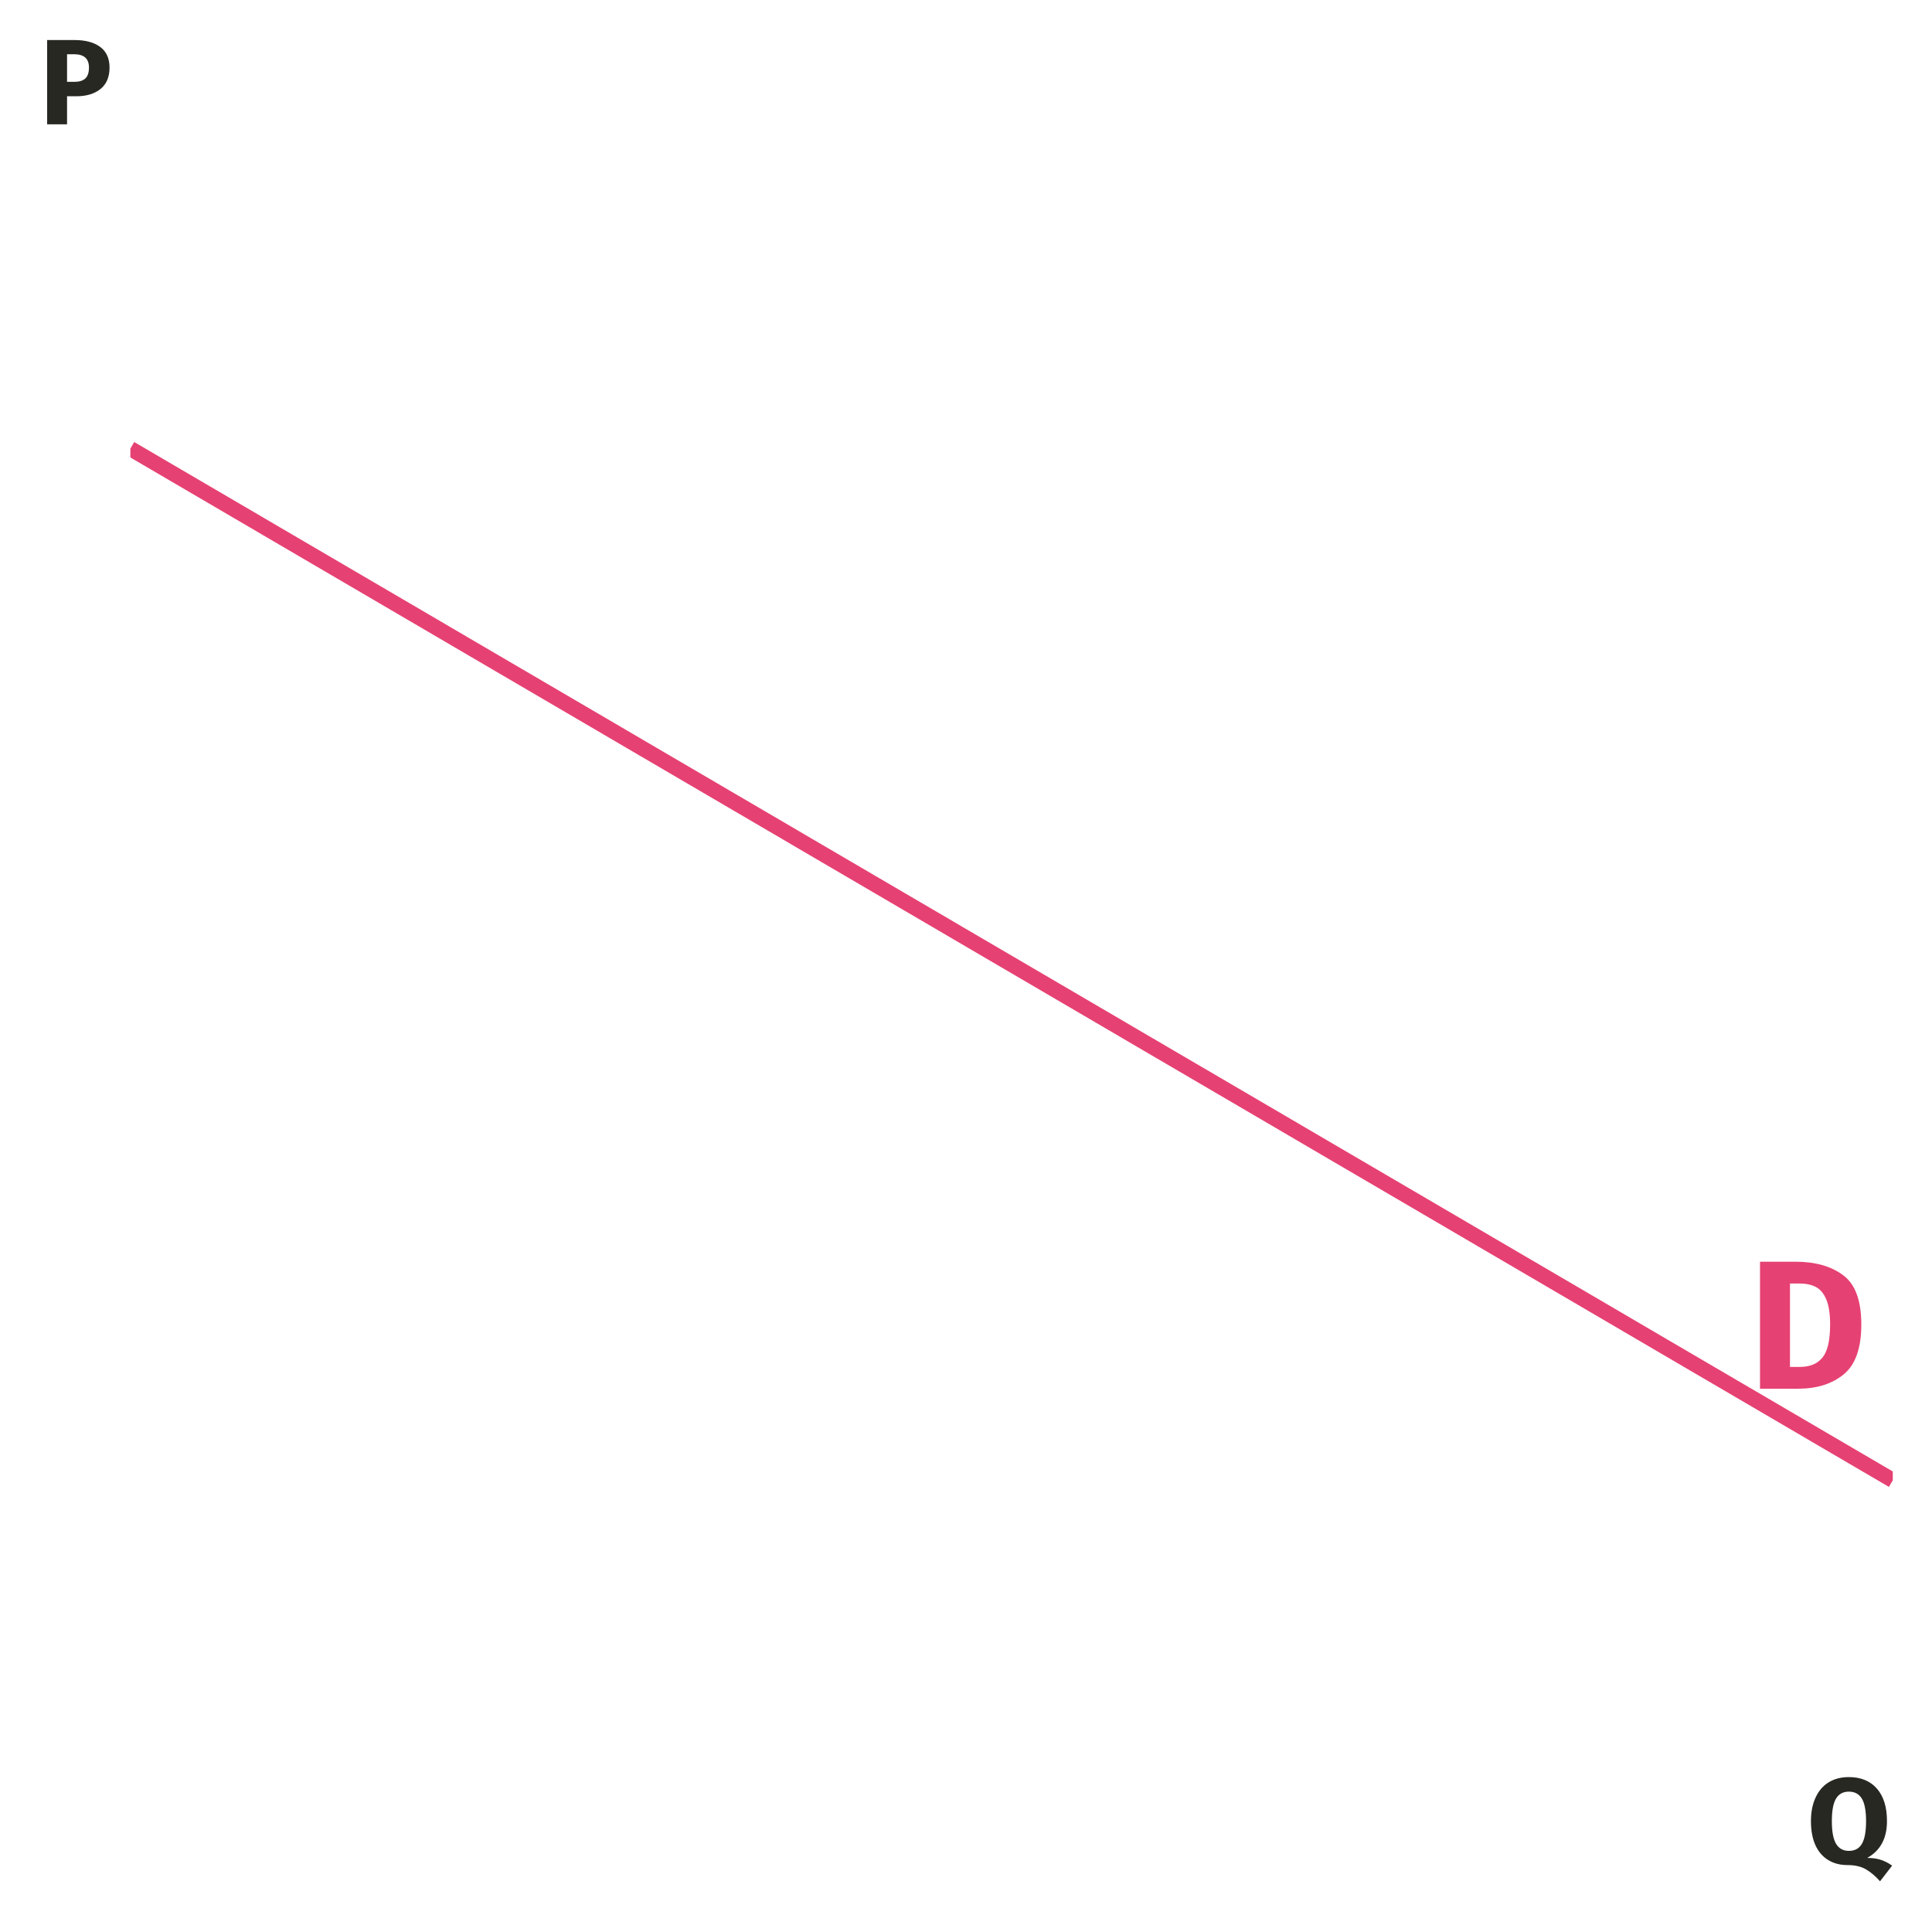
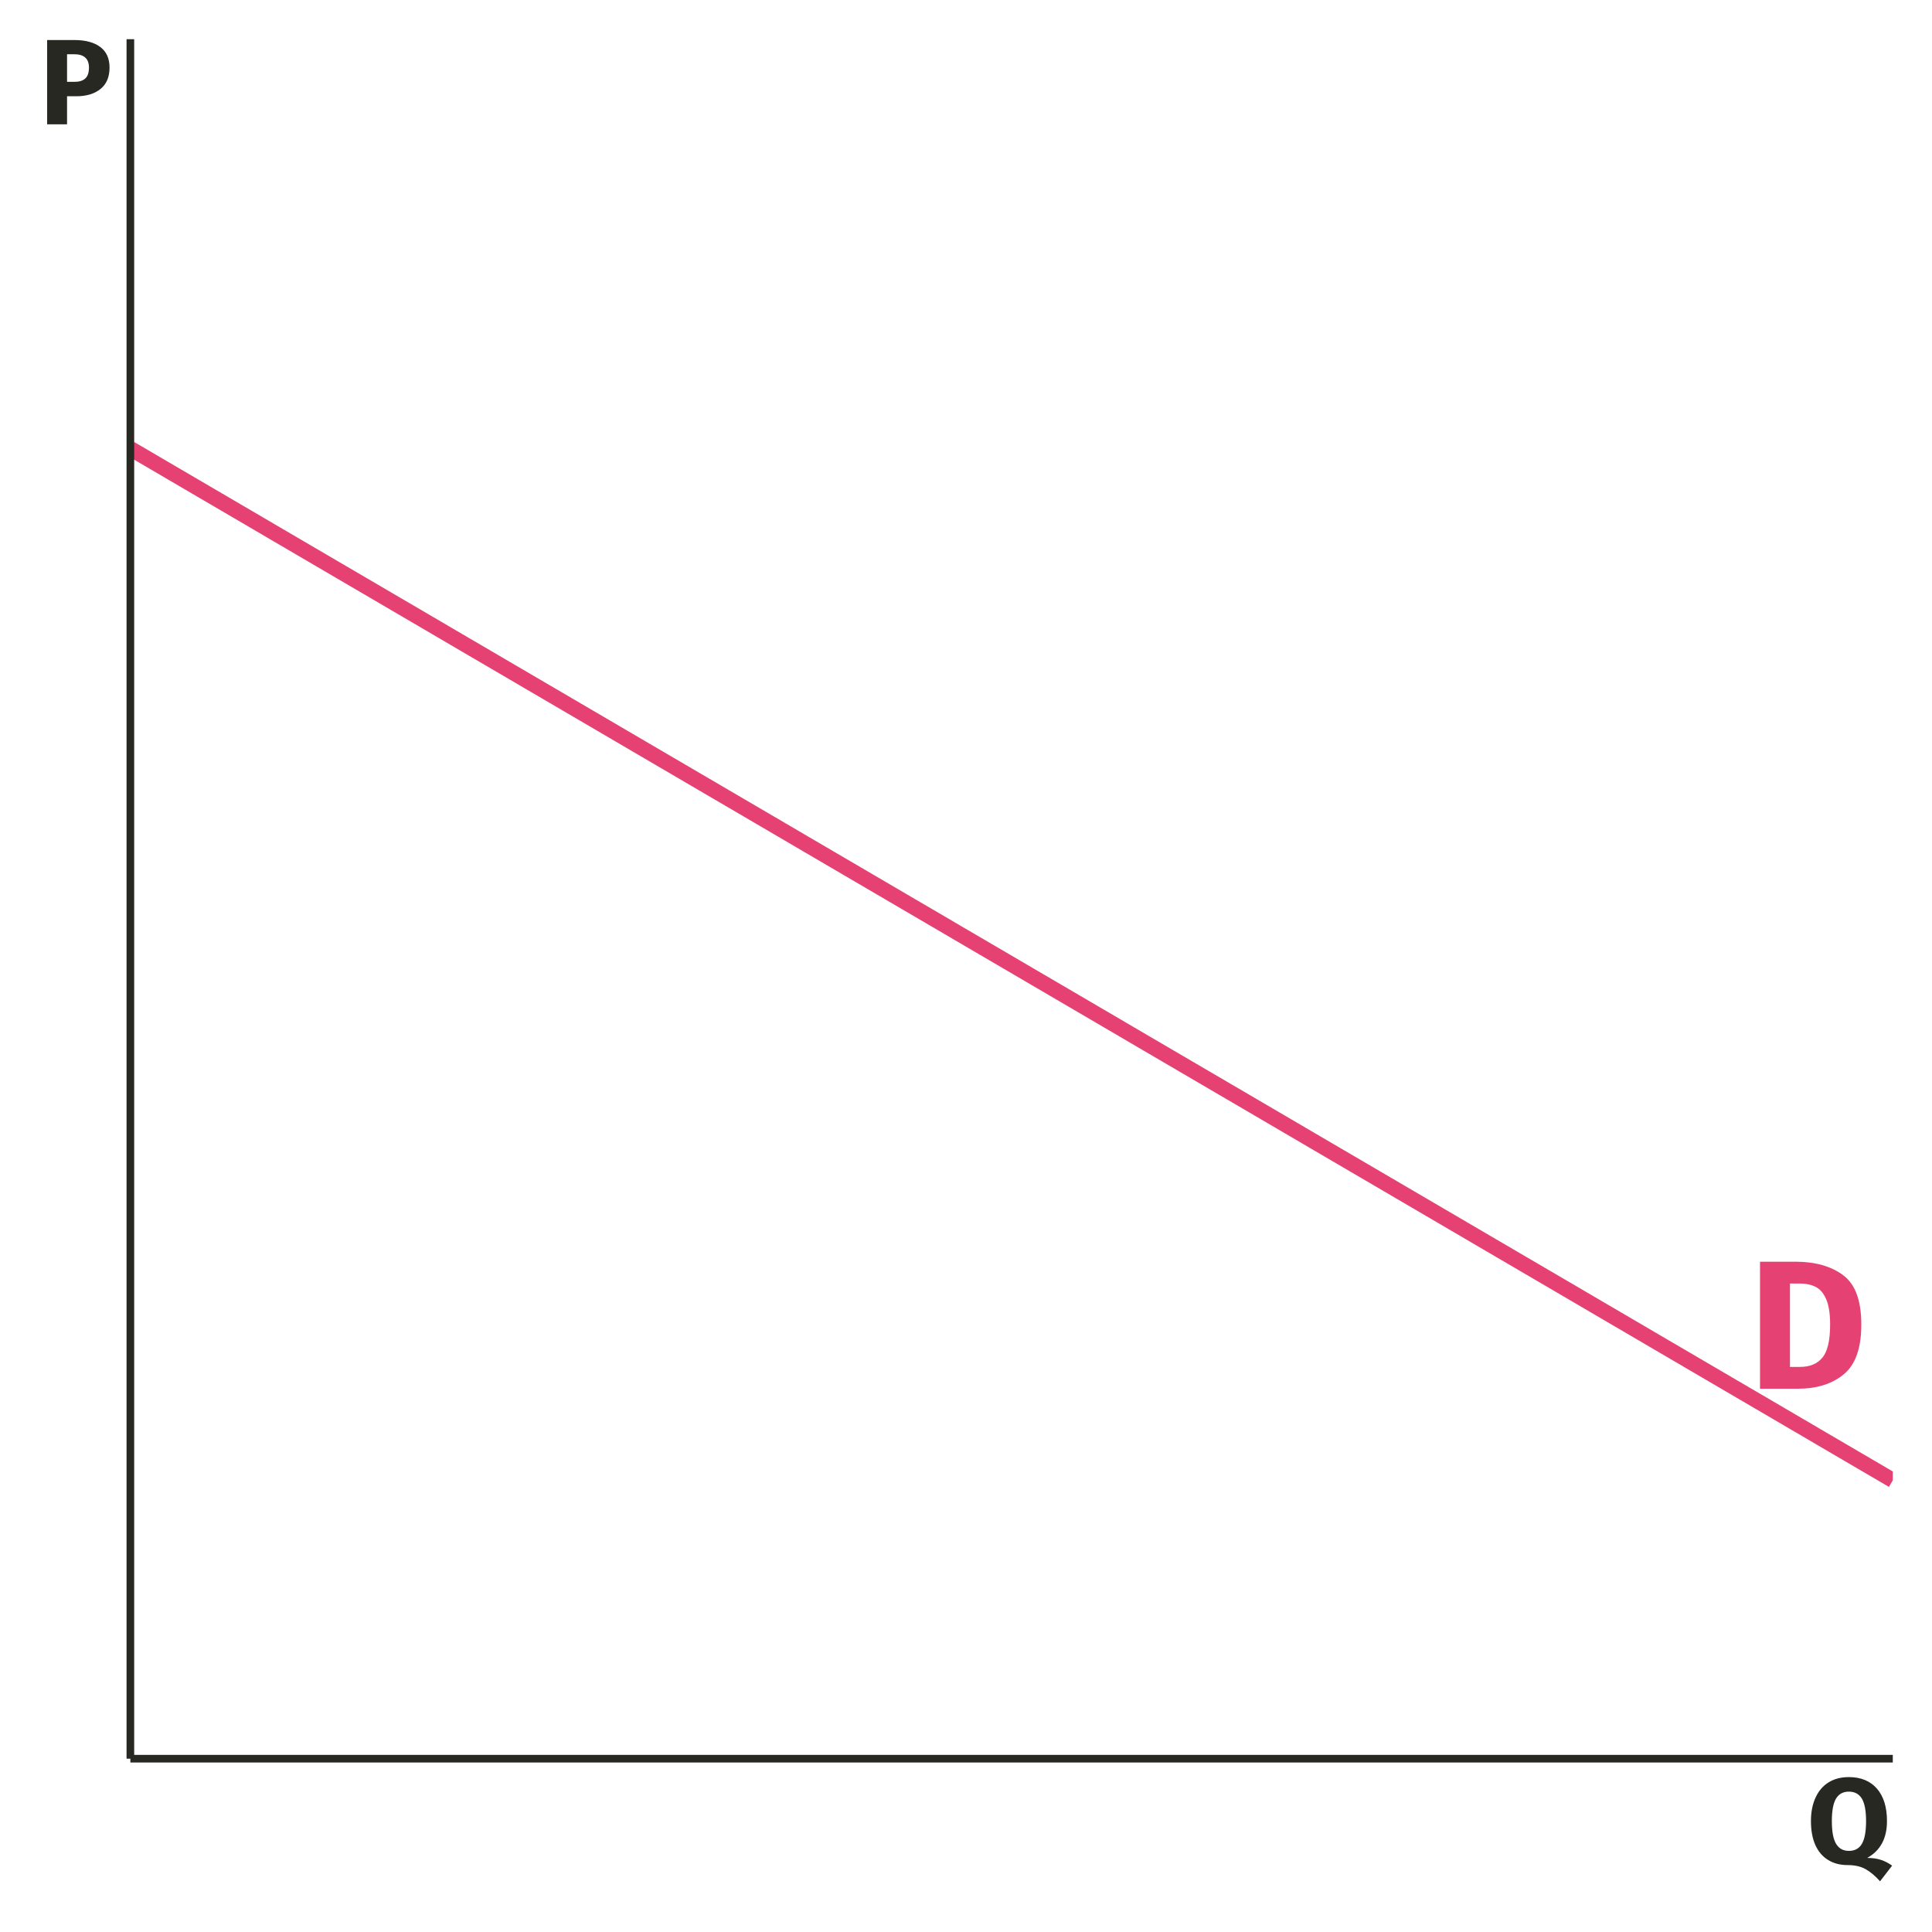
<svg xmlns="http://www.w3.org/2000/svg" xmlns:xlink="http://www.w3.org/1999/xlink" width="270" height="270" viewBox="0 0 270 270">
  <defs>
    <g>
      <g id="glyph-0-0">
        <path d="M 13.906 8.969 L 3.156 8.969 L 3.156 -26.891 L 13.906 -26.891 Z M 4.562 -25.562 L 4.562 7.625 L 12.516 7.625 L 12.516 -25.562 Z M 8.297 -11.547 C 9.316 -11.547 10.047 -11.27 10.484 -10.719 C 10.922 -10.176 11.141 -9.473 11.141 -8.609 C 11.141 -7.703 10.945 -7 10.562 -6.5 C 10.176 -6.008 9.555 -5.703 8.703 -5.578 L 8.703 -4.438 C 8.703 -4.25 8.641 -4.098 8.516 -3.984 C 8.391 -3.867 8.238 -3.812 8.062 -3.812 C 7.895 -3.812 7.742 -3.867 7.609 -3.984 C 7.484 -4.098 7.422 -4.25 7.422 -4.438 L 7.422 -6.578 C 8.328 -6.629 8.941 -6.797 9.266 -7.078 C 9.586 -7.359 9.75 -7.848 9.75 -8.547 C 9.75 -9.117 9.641 -9.555 9.422 -9.859 C 9.203 -10.172 8.789 -10.328 8.188 -10.328 C 7.695 -10.328 7.254 -10.227 6.859 -10.031 C 6.723 -9.988 6.613 -9.969 6.531 -9.969 C 6.344 -9.969 6.191 -10.02 6.078 -10.125 C 5.973 -10.238 5.922 -10.379 5.922 -10.547 C 5.922 -10.867 6.172 -11.113 6.672 -11.281 C 7.172 -11.457 7.711 -11.547 8.297 -11.547 Z M 8.062 -3.078 C 8.32 -3.078 8.535 -2.988 8.703 -2.812 C 8.879 -2.645 8.969 -2.43 8.969 -2.172 C 8.969 -1.898 8.879 -1.676 8.703 -1.5 C 8.535 -1.32 8.32 -1.234 8.062 -1.234 C 7.812 -1.234 7.598 -1.32 7.422 -1.5 C 7.254 -1.676 7.172 -1.898 7.172 -2.172 C 7.172 -2.43 7.254 -2.645 7.422 -2.812 C 7.598 -2.988 7.812 -3.078 8.062 -3.078 Z M 8.062 -3.078 " />
      </g>
      <g id="glyph-0-1">
        <path d="M 6.609 -17.75 C 9.391 -17.75 11.617 -17.117 13.297 -15.859 C 14.984 -14.609 15.828 -12.312 15.828 -8.969 C 15.828 -5.664 15.004 -3.344 13.359 -2 C 11.723 -0.664 9.598 0 6.984 0 L 1.672 0 L 1.672 -17.75 Z M 5.859 -14.703 L 5.859 -3.047 L 7.25 -3.047 C 8.633 -3.047 9.68 -3.477 10.391 -4.344 C 11.109 -5.207 11.469 -6.75 11.469 -8.969 C 11.469 -10.488 11.285 -11.664 10.922 -12.5 C 10.566 -13.332 10.082 -13.906 9.469 -14.219 C 8.852 -14.539 8.098 -14.703 7.203 -14.703 Z M 5.859 -14.703 " />
      </g>
      <g id="glyph-1-0">
        <path d="M 9.234 5.953 L 2.094 5.953 L 2.094 -17.844 L 9.234 -17.844 Z M 3.031 -16.969 L 3.031 5.062 L 8.312 5.062 L 8.312 -16.969 Z M 5.516 -7.672 C 6.191 -7.672 6.672 -7.488 6.953 -7.125 C 7.242 -6.758 7.391 -6.289 7.391 -5.719 C 7.391 -5.113 7.258 -4.645 7 -4.312 C 6.75 -3.988 6.344 -3.785 5.781 -3.703 L 5.781 -2.938 C 5.781 -2.812 5.738 -2.711 5.656 -2.641 C 5.57 -2.566 5.473 -2.531 5.359 -2.531 C 5.242 -2.531 5.145 -2.566 5.062 -2.641 C 4.977 -2.711 4.938 -2.812 4.938 -2.938 L 4.938 -4.375 C 5.531 -4.406 5.938 -4.516 6.156 -4.703 C 6.375 -4.891 6.484 -5.211 6.484 -5.672 C 6.484 -6.047 6.406 -6.332 6.25 -6.531 C 6.102 -6.738 5.832 -6.844 5.438 -6.844 C 5.113 -6.844 4.82 -6.781 4.562 -6.656 C 4.469 -6.625 4.391 -6.609 4.328 -6.609 C 4.203 -6.609 4.102 -6.645 4.031 -6.719 C 3.957 -6.789 3.922 -6.883 3.922 -7 C 3.922 -7.219 4.086 -7.383 4.422 -7.5 C 4.766 -7.613 5.129 -7.672 5.516 -7.672 Z M 5.359 -2.047 C 5.523 -2.047 5.664 -1.988 5.781 -1.875 C 5.895 -1.758 5.953 -1.613 5.953 -1.438 C 5.953 -1.258 5.895 -1.109 5.781 -0.984 C 5.664 -0.867 5.523 -0.812 5.359 -0.812 C 5.18 -0.812 5.035 -0.867 4.922 -0.984 C 4.816 -1.109 4.766 -1.258 4.766 -1.438 C 4.766 -1.613 4.816 -1.758 4.922 -1.875 C 5.035 -1.988 5.18 -2.047 5.359 -2.047 Z M 5.359 -2.047 " />
      </g>
      <g id="glyph-1-1">
        <path d="M 8.422 -0.766 C 9.148 -0.766 9.785 -0.676 10.328 -0.5 C 10.879 -0.32 11.406 -0.051 11.906 0.312 L 10.219 2.5 C 9.57 1.77 8.906 1.207 8.219 0.812 C 7.539 0.426 6.695 0.234 5.688 0.234 C 4.633 0.234 3.723 -0.004 2.953 -0.484 C 2.18 -0.961 1.586 -1.66 1.172 -2.578 C 0.766 -3.504 0.562 -4.613 0.562 -5.906 C 0.562 -7.164 0.773 -8.258 1.203 -9.188 C 1.629 -10.125 2.238 -10.836 3.031 -11.328 C 3.82 -11.816 4.766 -12.062 5.859 -12.062 C 7.535 -12.062 8.844 -11.523 9.781 -10.453 C 10.719 -9.379 11.188 -7.863 11.188 -5.906 C 11.188 -3.5 10.266 -1.785 8.422 -0.766 Z M 3.484 -5.906 C 3.484 -4.445 3.68 -3.391 4.078 -2.734 C 4.473 -2.078 5.066 -1.75 5.859 -1.75 C 6.68 -1.75 7.285 -2.07 7.672 -2.719 C 8.066 -3.375 8.266 -4.438 8.266 -5.906 C 8.266 -7.363 8.066 -8.414 7.672 -9.062 C 7.273 -9.707 6.672 -10.031 5.859 -10.031 C 5.055 -10.031 4.457 -9.703 4.062 -9.047 C 3.676 -8.398 3.484 -7.352 3.484 -5.906 Z M 3.484 -5.906 " />
      </g>
      <g id="glyph-1-2">
        <path d="M 4.906 -11.781 C 6.457 -11.781 7.664 -11.457 8.531 -10.812 C 9.395 -10.164 9.828 -9.207 9.828 -7.938 C 9.828 -6.613 9.406 -5.613 8.562 -4.938 C 7.719 -4.258 6.586 -3.922 5.172 -3.922 L 3.891 -3.922 L 3.891 0 L 1.109 0 L 1.109 -11.781 Z M 4.938 -5.938 C 5.594 -5.938 6.094 -6.094 6.438 -6.406 C 6.781 -6.719 6.953 -7.227 6.953 -7.938 C 6.953 -9.176 6.258 -9.797 4.875 -9.797 L 3.891 -9.797 L 3.891 -5.938 Z M 4.938 -5.938 " />
      </g>
    </g>
    <clipPath id="clip-0">
      <path clip-rule="nonzero" d="M 18.219 61 L 264.52 61 L 264.52 208 L 18.219 208 Z M 18.219 61 " />
    </clipPath>
  </defs>
  <rect x="-27" y="-27" width="324" height="324" fill="rgb(100%, 100%, 100%)" fill-opacity="1" />
  <g clip-path="url(#clip-0)">
    <path fill="none" stroke-width="2.134" stroke-linecap="butt" stroke-linejoin="round" stroke="rgb(90.196%, 25.49%, 45.098%)" stroke-opacity="1" stroke-miterlimit="10" d="M 18.219 62.695 L 20.684 64.137 L 23.145 65.578 L 25.609 67.02 L 28.07 68.461 L 30.535 69.902 L 32.996 71.344 L 35.461 72.785 L 37.922 74.23 L 40.387 75.672 L 42.848 77.113 L 45.312 78.555 L 47.773 79.996 L 52.703 82.879 L 55.164 84.32 L 57.629 85.762 L 60.09 87.203 L 62.555 88.648 L 65.016 90.09 L 67.48 91.531 L 69.941 92.973 L 72.406 94.414 L 74.867 95.855 L 77.332 97.297 L 79.793 98.738 L 82.258 100.18 L 84.719 101.621 L 87.184 103.066 L 89.648 104.508 L 92.109 105.949 L 94.574 107.391 L 97.035 108.832 L 99.5 110.273 L 101.961 111.715 L 104.426 113.156 L 106.887 114.598 L 109.352 116.039 L 111.812 117.484 L 114.277 118.926 L 116.738 120.367 L 119.203 121.809 L 121.664 123.25 L 124.129 124.691 L 126.59 126.133 L 131.52 129.016 L 133.98 130.461 L 136.445 131.902 L 138.906 133.344 L 141.371 134.785 L 143.832 136.227 L 146.297 137.668 L 148.758 139.109 L 151.223 140.551 L 153.684 141.992 L 156.148 143.434 L 158.609 144.879 L 161.074 146.32 L 163.535 147.762 L 168.465 150.645 L 170.926 152.086 L 173.391 153.527 L 175.852 154.969 L 178.316 156.41 L 180.777 157.852 L 183.242 159.297 L 185.703 160.738 L 188.168 162.18 L 190.629 163.621 L 193.094 165.062 L 195.555 166.504 L 198.02 167.945 L 200.48 169.387 L 202.945 170.828 L 205.41 172.273 L 207.871 173.715 L 210.336 175.156 L 212.797 176.598 L 215.262 178.039 L 217.723 179.48 L 220.188 180.922 L 222.648 182.363 L 225.113 183.805 L 227.574 185.246 L 230.039 186.691 L 232.5 188.133 L 234.965 189.574 L 237.426 191.016 L 239.891 192.457 L 242.352 193.898 L 247.281 196.781 L 249.742 198.223 L 252.207 199.664 L 254.668 201.109 L 257.133 202.551 L 259.594 203.992 L 262.059 205.434 L 264.52 206.875 " />
  </g>
  <g fill="rgb(90.196%, 25.49%, 45.098%)" fill-opacity="1">
    <use xlink:href="#glyph-0-1" x="244.293" y="194.075" />
  </g>
+   <path fill="none" stroke-width="1.067" stroke-linecap="butt" stroke-linejoin="round" stroke="rgb(15.294%, 15.686%, 13.333%)" stroke-opacity="1" stroke-miterlimit="10" d="M 18.219 245.781 L 18.219 5.48 " />
+   <path fill="none" stroke-width="1.067" stroke-linecap="butt" stroke-linejoin="round" stroke="rgb(15.294%, 15.686%, 13.333%)" stroke-opacity="1" stroke-miterlimit="10" d="M 18.219 245.781 L 264.52 245.781 " />
  <g fill="rgb(15.294%, 15.686%, 13.333%)" fill-opacity="1">
    <use xlink:href="#glyph-1-1" x="252.52" y="260.414" />
  </g>
  <g fill="rgb(15.294%, 15.686%, 13.333%)" fill-opacity="1">
    <use xlink:href="#glyph-1-2" x="5.48" y="17.375" />
  </g>
</svg>
